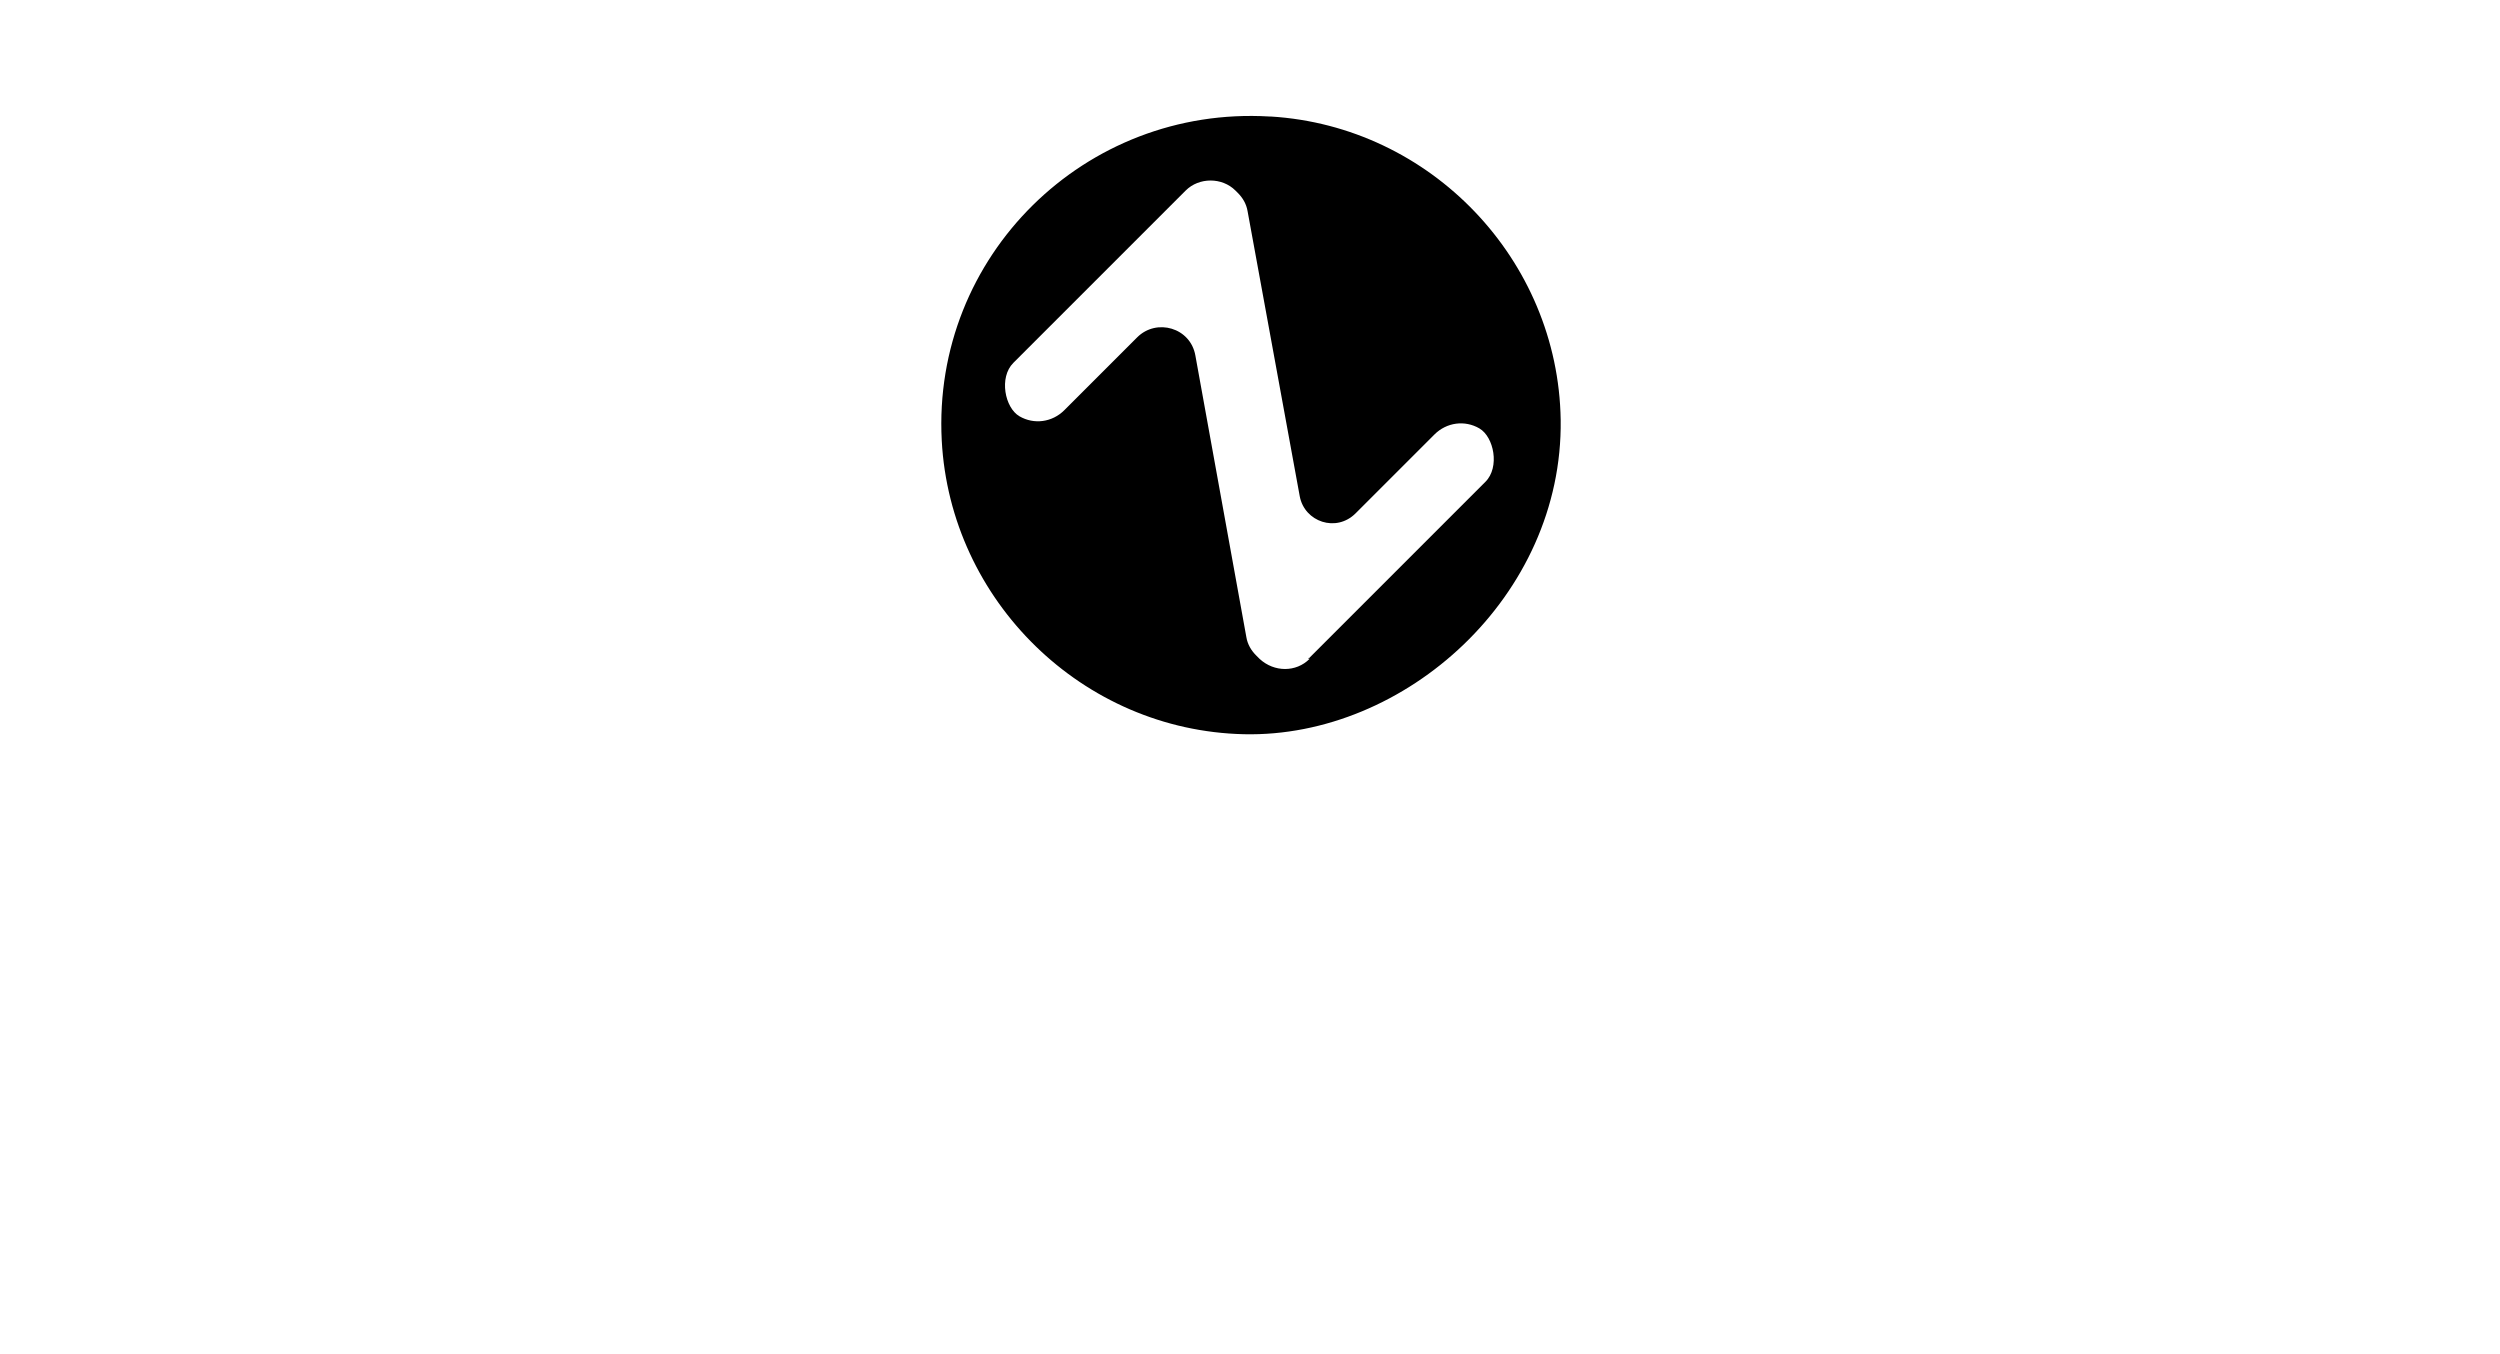
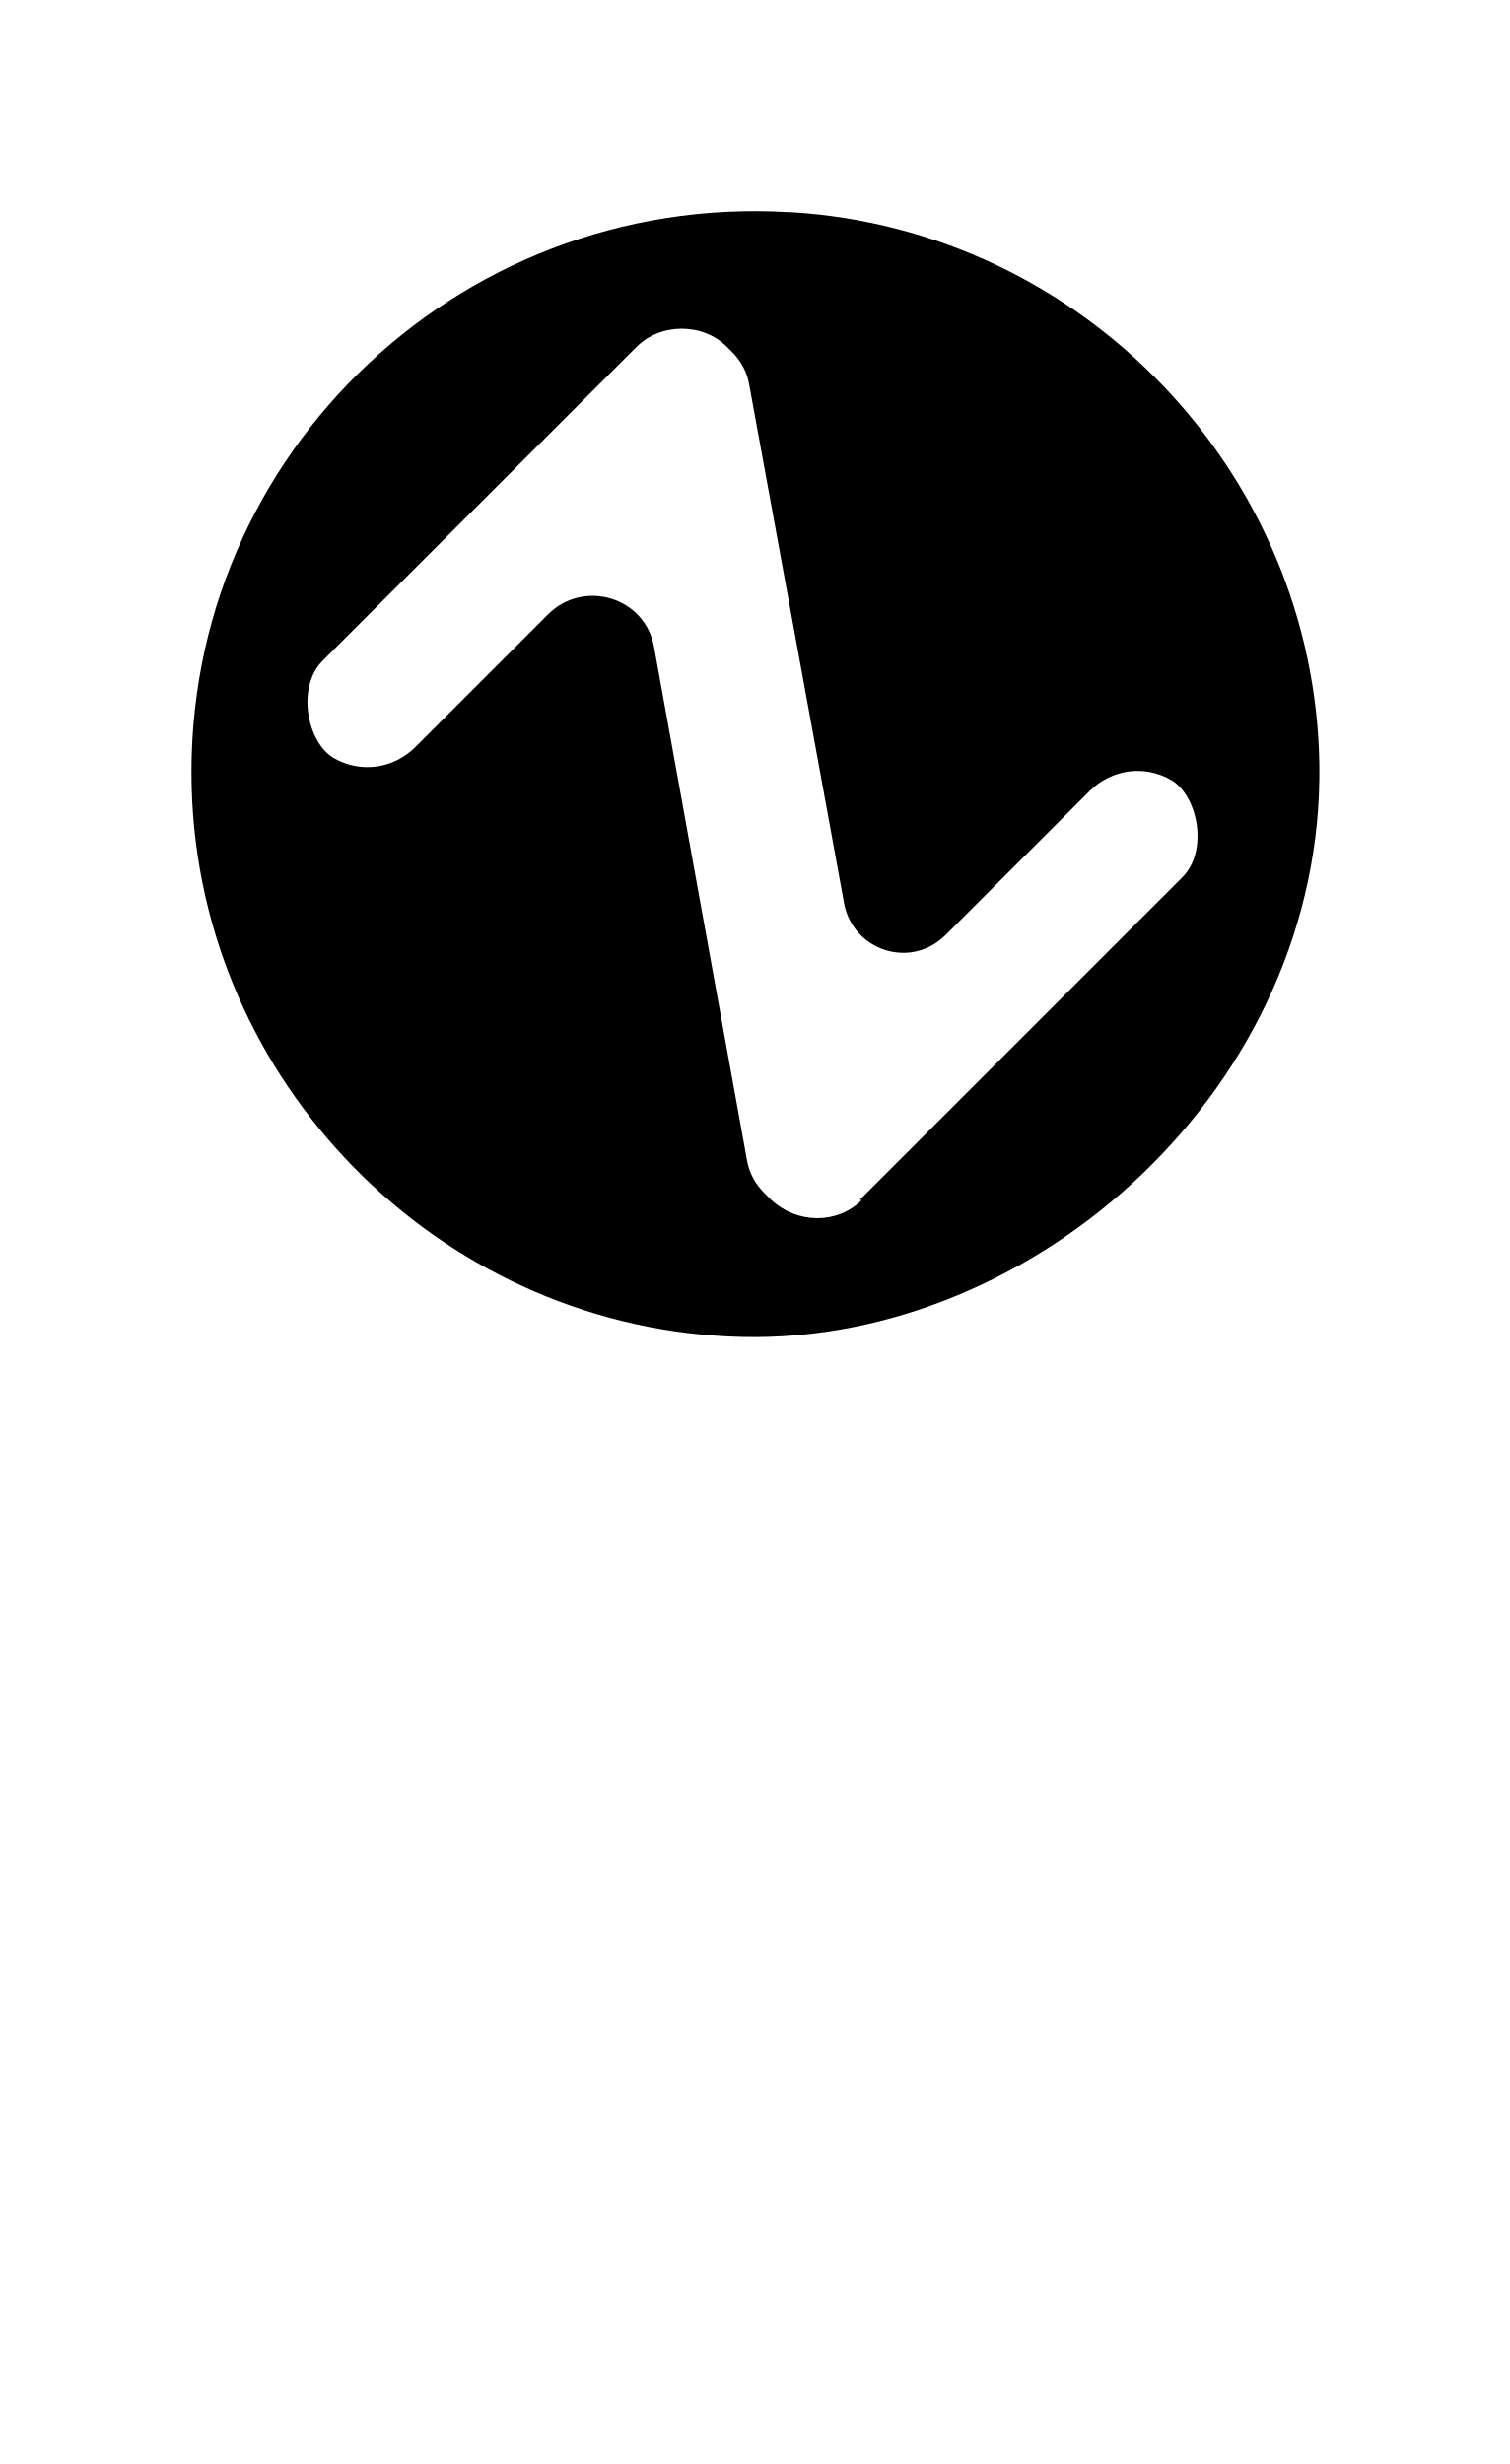
- <svg xmlns="http://www.w3.org/2000/svg" id="AppLogoS" version="1.1" viewBox="0 0 206 111.5">
-   <path id="AppLogoSymbol" d="M104.6,9.6c-15.2-.9-27.8,11.5-27,26.7.7,13.2,11.6,23.9,24.9,24.2s26.3-11.4,26.1-25.9c-.2-13.2-10.7-24.2-23.9-25ZM107.9,54.3c-1.1,1.1-2.9,1.1-4.1,0l-.3-.3c-.4-.4-.7-.9-.8-1.5l-4.2-23.2c-.4-2.3-3.2-3.1-4.8-1.5l-6,6c-1,1-2.5,1.2-3.7.5s-1.7-3.2-.5-4.4l14.2-14.2c1.1-1.1,3-1.1,4.1,0l.2.2c.4.4.7.9.8,1.5l4.3,23.5c.4,2.1,3,3,4.6,1.4l6.5-6.5c1-1,2.5-1.2,3.7-.5s1.7,3.2.5,4.4l-14.6,14.6s0-.1,0-.1Z" />
+ <svg xmlns="http://www.w3.org/2000/svg" id="AppLogoS" version="1.1" viewBox="0 0 68.3 111.5">
+   <path id="AppLogoSymbol" d="M35.7,9.6c-15.2-.9-27.8,11.5-27,26.7.7,13.2,11.6,23.9,24.9,24.2s26.3-11.4,26.1-25.9c-.2-13.2-10.7-24.2-23.9-25h-.1ZM39,54.3c-1.1,1.1-2.9,1.1-4.1,0l-.3-.3c-.4-.4-.7-.9-.8-1.5l-4.2-23.2c-.4-2.3-3.2-3.1-4.8-1.5l-6,6c-1,1-2.5,1.2-3.7.5s-1.7-3.2-.5-4.4l14.2-14.2c1.1-1.1,3-1.1,4.1,0l.2.2c.4.4.7.9.8,1.5l4.3,23.5c.4,2.1,3,3,4.6,1.4l6.5-6.5c1-1,2.5-1.2,3.7-.5s1.7,3.2.5,4.4l-14.6,14.6h0c0,0,.1,0,.1,0Z" />
</svg>
